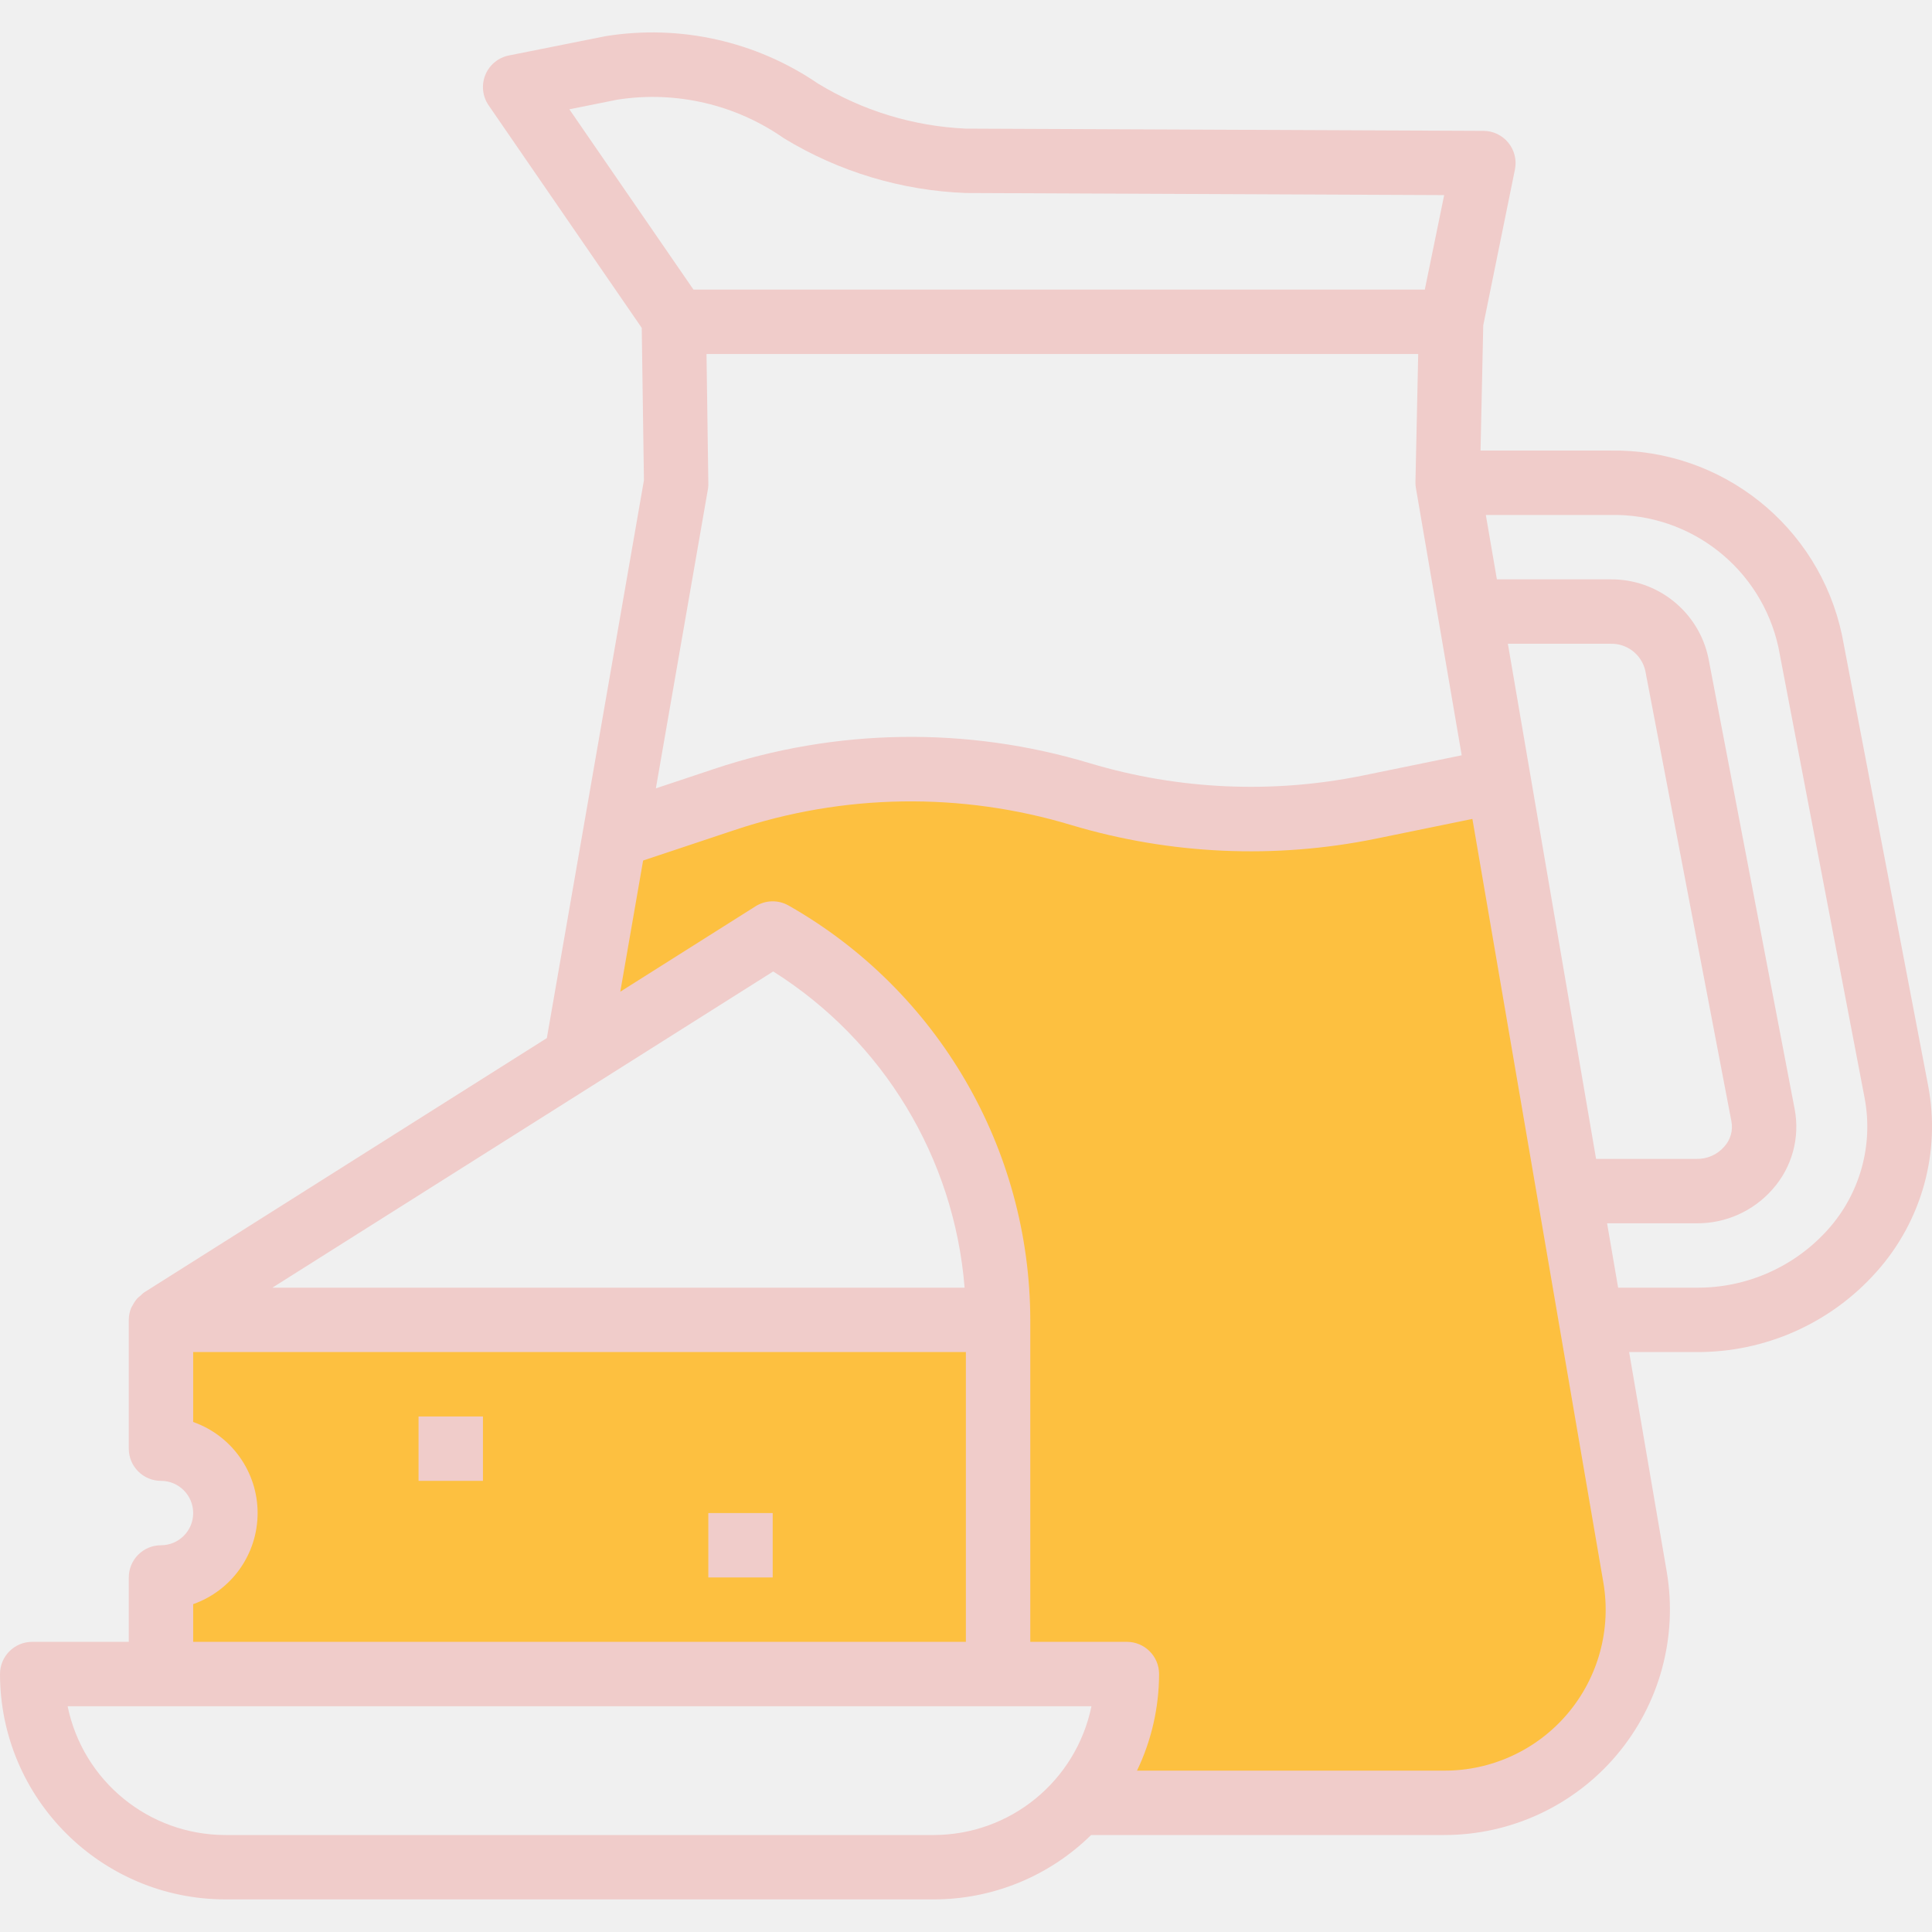
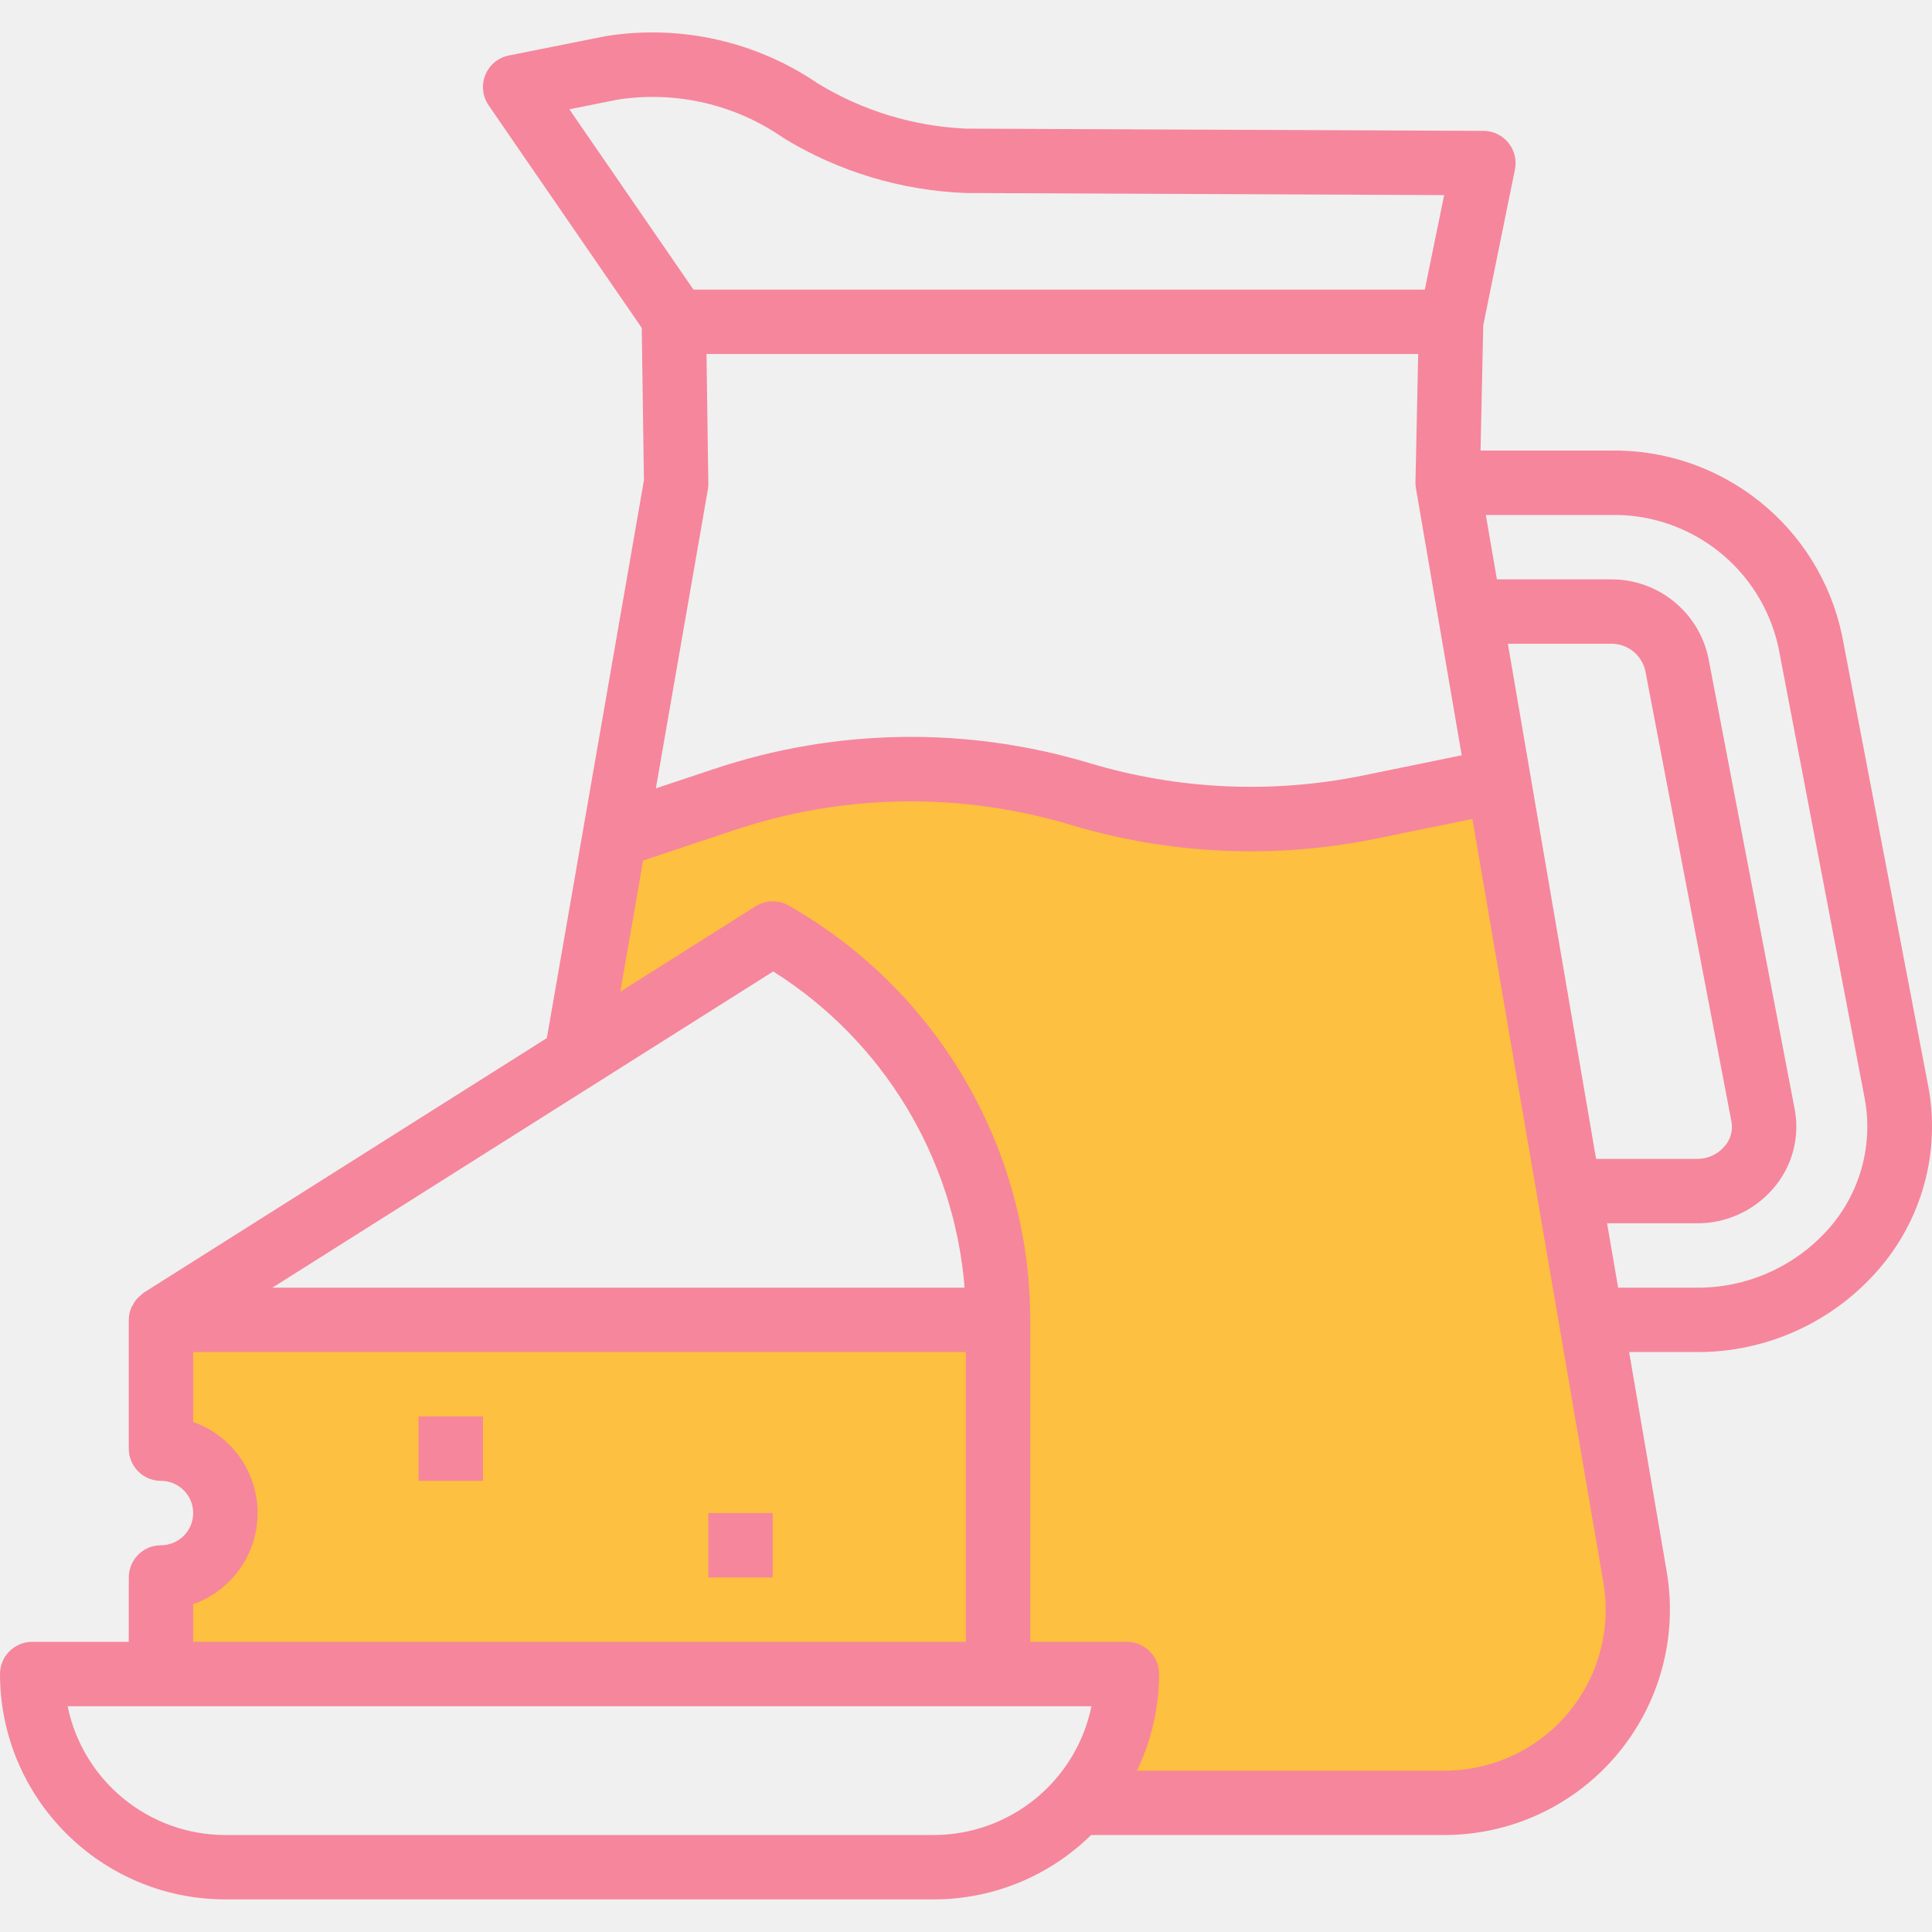
<svg xmlns="http://www.w3.org/2000/svg" width="80" height="80" viewBox="0 0 80 80" fill="none">
  <g clip-path="url(#clip0)">
    <path d="M40.5 54.5C29.334 54.667 7 54.9 7 54.5H6.5L7 59.5C7.333 59.667 8.1 60.1 8.5 60.5C9 61 9.5 61.5 9.5 62V63.5C9.5 64 8.5 64.5 8.5 65C8.5 65.5 7 66 6.5 66.5C6.1 66.9 6.333 69 6.5 70L41 69L40.5 54.5Z" fill="#FDC040" />
    <path d="M25.5 34.5L24 43L28.5 41L32.5 39C33.167 39.333 34.6 40.1 35 40.5C35.5 41 39 45.5 39.5 46C39.9 46.4 41 52.5 41.5 55.5V64L42.5 69H46C45.833 70 45.5 72.1 45.5 72.5C45.5 73 45 74 45.5 74.5C46 75 47 74.5 48 75C49 75.5 52 75 54 75C56 75 60.5 75 61.5 74.5C62.5 74 65 73.5 65.5 73C66 72.5 67.5 69 67.5 68.5C67.5 68.1 66.833 63.333 66.5 61C65.667 55.667 64 44.9 64 44.5C64 44 61.5 33 61.5 32.5C61.5 32.1 60.833 32.333 60.5 32.5C59.333 33 56.9 34 56.5 34H51C50.6 34 47.833 33 46.5 32.5L41 32C38.667 32.167 33.9 32.5 33.5 32.5C33.1 32.5 28 33.833 25.5 34.5Z" fill="#FDC040" />
-     <path d="M6.666 63.986C5.93 63.986 5.333 64.582 5.333 65.319V67.985H1.333C0.597 67.985 0 68.582 0 69.318C0.006 74.47 4.181 78.645 9.332 78.65H38.662C41.101 78.651 43.442 77.694 45.18 75.984H59.796C62.548 75.988 65.162 74.777 66.94 72.675C68.717 70.573 69.477 67.794 69.016 65.081L67.459 55.986H70.244C73.096 56.003 75.817 54.789 77.71 52.654C79.576 50.562 80.364 47.722 79.843 44.968L76.274 26.304C75.32 21.785 71.295 18.577 66.677 18.657H61.306L61.418 13.472L62.73 7.019C62.81 6.628 62.71 6.221 62.458 5.911C62.207 5.602 61.83 5.421 61.431 5.419L39.995 5.326C37.829 5.229 35.722 4.587 33.869 3.459C31.299 1.704 28.153 1.003 25.08 1.497L21.071 2.297C20.631 2.385 20.265 2.687 20.096 3.103C19.927 3.518 19.979 3.99 20.232 4.36L26.573 13.577L26.664 19.886L22.644 42.985L5.954 53.526C5.906 53.563 5.862 53.603 5.821 53.647C5.773 53.682 5.729 53.72 5.688 53.761C5.61 53.849 5.544 53.946 5.493 54.05C5.474 54.087 5.447 54.117 5.432 54.158C5.37 54.307 5.336 54.467 5.333 54.629V54.653V59.986C5.333 60.723 5.93 61.319 6.666 61.319C7.402 61.319 7.999 61.916 7.999 62.652C7.999 63.389 7.402 63.986 6.666 63.986ZM38.662 75.984H9.332C6.166 75.981 3.437 73.753 2.8 70.651H45.195C44.557 73.753 41.828 75.981 38.662 75.984ZM66.677 21.324C70.012 21.249 72.932 23.549 73.642 26.809L77.211 45.473C77.577 47.419 77.019 49.424 75.701 50.901C74.315 52.455 72.326 53.337 70.244 53.32H67.003L66.546 50.654H70.244C71.451 50.667 72.604 50.151 73.4 49.242C74.202 48.339 74.54 47.114 74.313 45.926L70.744 27.262C70.347 25.338 68.641 23.966 66.677 23.99H61.983L61.525 21.324H66.677ZM66.09 47.987L62.438 26.657H66.677C67.361 26.632 67.968 27.095 68.126 27.762L71.693 46.426C71.768 46.806 71.657 47.198 71.396 47.482C71.106 47.814 70.684 47.999 70.244 47.987H66.09ZM29.255 14.658H58.725L58.611 19.963C58.609 20.048 58.616 20.133 58.631 20.216L60.526 31.275L56.439 32.112C52.689 32.877 48.808 32.703 45.14 31.607C40.047 30.07 34.602 30.154 29.558 31.844L27.158 32.644L29.32 20.218C29.331 20.136 29.334 20.054 29.33 19.972L29.255 14.658ZM23.576 4.526L25.569 4.126C27.986 3.75 30.456 4.323 32.461 5.726C34.738 7.113 37.332 7.892 39.995 7.992L59.8 8.079L58.998 11.992H28.715L23.576 4.526ZM26.63 35.633L30.398 34.377C34.921 32.86 39.804 32.787 44.371 34.167C48.46 35.388 52.788 35.581 56.969 34.729L60.969 33.91L66.392 65.531C66.724 67.472 66.18 69.459 64.908 70.961C63.635 72.463 61.764 73.326 59.796 73.318H47.081C47.681 72.07 47.992 70.704 47.995 69.318C47.995 68.582 47.398 67.985 46.661 67.985H42.662V54.653C42.647 47.556 38.831 41.011 32.663 37.501C32.234 37.253 31.703 37.263 31.284 37.528L25.685 41.064L26.63 35.633ZM32.017 40.226C36.575 43.097 39.513 47.95 39.942 53.32H11.279L32.017 40.226ZM7.999 66.424C9.599 65.86 10.667 64.348 10.667 62.652C10.667 60.957 9.599 59.446 7.999 58.881V55.986H39.995V67.985H7.999V66.424Z" fill="#F0CCCA" />
-     <path d="M29.33 62.652H31.996V65.319H29.33V62.652Z" fill="#F0CCCA" />
-     <path d="M17.331 58.653H19.998V61.319H17.331V58.653Z" fill="#F0CCCA" />
+     <path d="M6.666 63.986C5.93 63.986 5.333 64.582 5.333 65.319V67.985H1.333C0.597 67.985 0 68.582 0 69.318C0.006 74.47 4.181 78.645 9.332 78.65H38.662C41.101 78.651 43.442 77.694 45.18 75.984H59.796C62.548 75.988 65.162 74.777 66.94 72.675C68.717 70.573 69.477 67.794 69.016 65.081L67.459 55.986H70.244C73.096 56.003 75.817 54.789 77.71 52.654C79.576 50.562 80.364 47.722 79.843 44.968L76.274 26.304C75.32 21.785 71.295 18.577 66.677 18.657H61.306L61.418 13.472L62.73 7.019C62.81 6.628 62.71 6.221 62.458 5.911C62.207 5.602 61.83 5.421 61.431 5.419L39.995 5.326C37.829 5.229 35.722 4.587 33.869 3.459C31.299 1.704 28.153 1.003 25.08 1.497L21.071 2.297C20.631 2.385 20.265 2.687 20.096 3.103C19.927 3.518 19.979 3.99 20.232 4.36L26.573 13.577L26.664 19.886L22.644 42.985L5.954 53.526C5.906 53.563 5.862 53.603 5.821 53.647C5.773 53.682 5.729 53.72 5.688 53.761C5.61 53.849 5.544 53.946 5.493 54.05C5.474 54.087 5.447 54.117 5.432 54.158C5.37 54.307 5.336 54.467 5.333 54.629V54.653V59.986C5.333 60.723 5.93 61.319 6.666 61.319C7.402 61.319 7.999 61.916 7.999 62.652C7.999 63.389 7.402 63.986 6.666 63.986ZM38.662 75.984H9.332C6.166 75.981 3.437 73.753 2.8 70.651H45.195C44.557 73.753 41.828 75.981 38.662 75.984ZM66.677 21.324C70.012 21.249 72.932 23.549 73.642 26.809L77.211 45.473C77.577 47.419 77.019 49.424 75.701 50.901C74.315 52.455 72.326 53.337 70.244 53.32H67.003L66.546 50.654H70.244C71.451 50.667 72.604 50.151 73.4 49.242C74.202 48.339 74.54 47.114 74.313 45.926L70.744 27.262C70.347 25.338 68.641 23.966 66.677 23.99H61.983L61.525 21.324H66.677ZM66.09 47.987L62.438 26.657H66.677C67.361 26.632 67.968 27.095 68.126 27.762L71.693 46.426C71.768 46.806 71.657 47.198 71.396 47.482C71.106 47.814 70.684 47.999 70.244 47.987H66.09ZM29.255 14.658H58.725L58.611 19.963C58.609 20.048 58.616 20.133 58.631 20.216L60.526 31.275L56.439 32.112C52.689 32.877 48.808 32.703 45.14 31.607C40.047 30.07 34.602 30.154 29.558 31.844L27.158 32.644L29.32 20.218C29.331 20.136 29.334 20.054 29.33 19.972L29.255 14.658ZM23.576 4.526L25.569 4.126C27.986 3.75 30.456 4.323 32.461 5.726C34.738 7.113 37.332 7.892 39.995 7.992L59.8 8.079L58.998 11.992H28.715L23.576 4.526ZM26.63 35.633L30.398 34.377C34.921 32.86 39.804 32.787 44.371 34.167C48.46 35.388 52.788 35.581 56.969 34.729L60.969 33.91L66.392 65.531C66.724 67.472 66.18 69.459 64.908 70.961C63.635 72.463 61.764 73.326 59.796 73.318H47.081C47.681 72.07 47.992 70.704 47.995 69.318C47.995 68.582 47.398 67.985 46.661 67.985H42.662V54.653C42.647 47.556 38.831 41.011 32.663 37.501C32.234 37.253 31.703 37.263 31.284 37.528L25.685 41.064L26.63 35.633ZM32.017 40.226C36.575 43.097 39.513 47.95 39.942 53.32H11.279L32.017 40.226ZM7.999 66.424C9.599 65.86 10.667 64.348 10.667 62.652C10.667 60.957 9.599 59.446 7.999 58.881V55.986H39.995V67.985H7.999V66.424Z" fill="#F6869C" />
+     <path d="M29.33 62.652H31.996V65.319H29.33V62.652Z" fill="#F6869C" />
+     <path d="M17.331 58.653H19.998V61.319H17.331V58.653Z" fill="#F6869C" />
  </g>
  <defs>
    <clipPath id="clip0">
      <rect width="80" height="80" fill="white" />
    </clipPath>
  </defs>
</svg>
